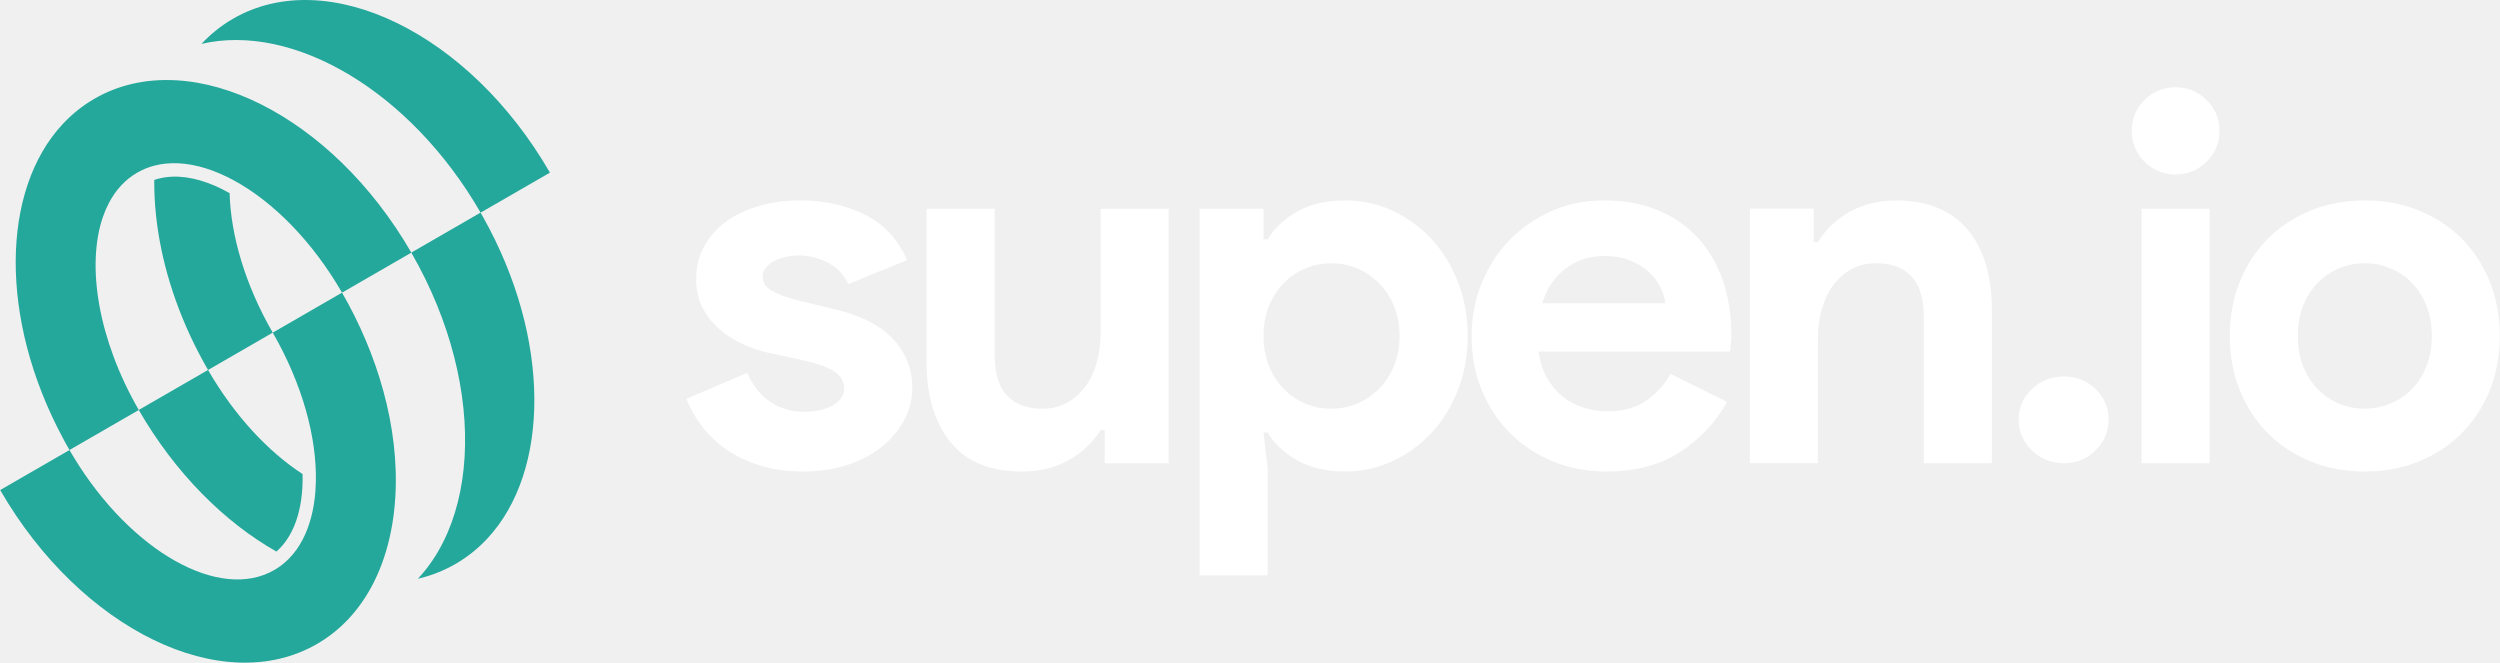
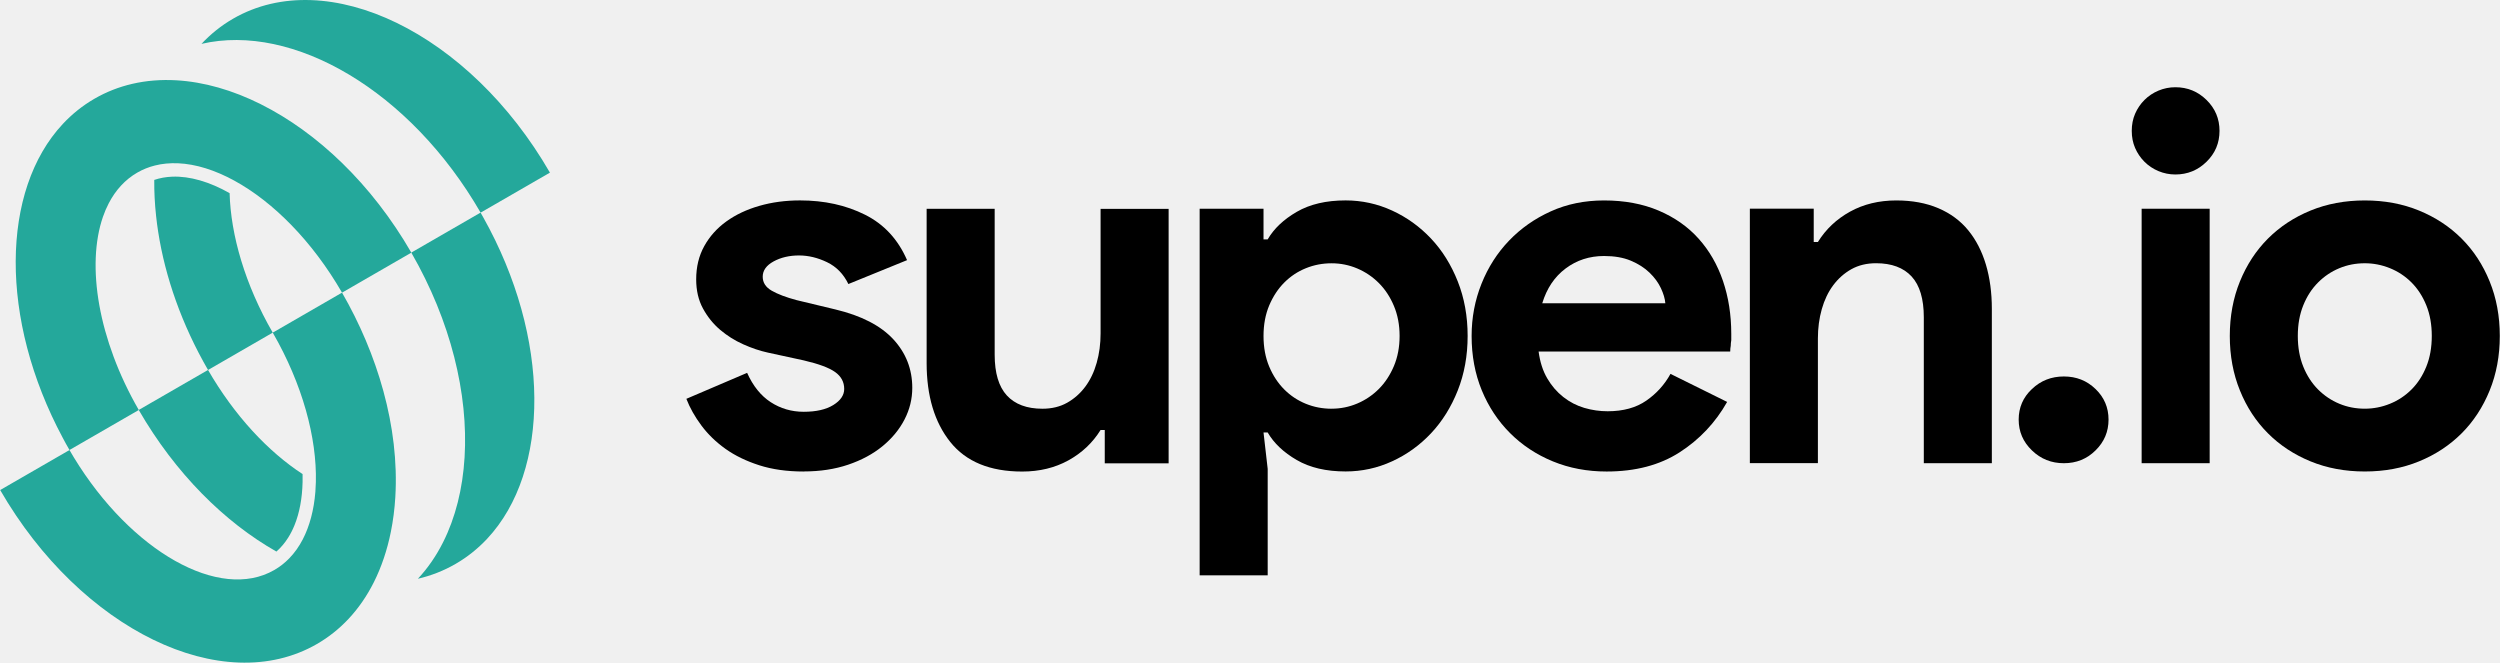
<svg xmlns="http://www.w3.org/2000/svg" xml:space="preserve" width="7.274in" height="1.928in" version="1.1" style="shape-rendering:geometricPrecision; text-rendering:geometricPrecision; image-rendering:optimizeQuality; fill-rule:evenodd; clip-rule:evenodd" viewBox="0 0 809.72 214.65">
  <defs>
    <style type="text/css">
   
    .fil1 {fill:#24A89B}
+     .fil0 {fill:black;fill-rule:nonzero}
    .fil2 {fill:#24A89B;fill-rule:nonzero}
-     .fil0 {fill:white;fill-rule:nonzero}
   
  </style>
  </defs>
  <g id="Layer_x0020_1">
-     <g id="_1801394735856">
+     <g id="_1801033815152">
      <path class="fil0" d="M260.29 152.74c-5.38,0 -10.18,-0.67 -14.38,-2.02 -4.21,-1.35 -7.85,-3.11 -10.93,-5.3 -3.08,-2.19 -5.69,-4.71 -7.82,-7.57 -2.13,-2.86 -3.76,-5.75 -4.88,-8.66l19.68 -8.41c1.91,4.26 4.46,7.43 7.65,9.5 3.2,2.07 6.76,3.11 10.68,3.11 4.04,0 7.23,-0.73 9.59,-2.19 2.36,-1.46 3.53,-3.2 3.53,-5.21 0,-2.24 -0.98,-4.07 -2.94,-5.47 -1.96,-1.4 -5.36,-2.66 -10.18,-3.78l-11.61 -2.52c-2.58,-0.56 -5.24,-1.46 -7.99,-2.69 -2.75,-1.23 -5.24,-2.8 -7.49,-4.71 -2.24,-1.91 -4.09,-4.21 -5.55,-6.9 -1.46,-2.69 -2.19,-5.83 -2.19,-9.42 0,-4.04 0.87,-7.63 2.61,-10.77 1.74,-3.14 4.12,-5.8 7.15,-7.99 3.03,-2.19 6.59,-3.87 10.68,-5.05 4.09,-1.18 8.49,-1.77 13.21,-1.77 7.85,0 14.86,1.54 21.03,4.63 6.17,3.08 10.71,7.99 13.63,14.72l-19.01 7.74c-1.57,-3.25 -3.87,-5.61 -6.9,-7.07 -3.03,-1.46 -6.06,-2.19 -9.08,-2.19 -3.14,0 -5.89,0.65 -8.24,1.93 -2.36,1.29 -3.53,2.94 -3.53,4.96 0,1.91 0.98,3.42 2.94,4.54 1.96,1.12 4.63,2.13 7.99,3.03l12.62 3.03c8.41,2.02 14.66,5.24 18.76,9.67 4.09,4.43 6.14,9.67 6.14,15.73 0,3.59 -0.84,7.01 -2.52,10.26 -1.68,3.25 -4.07,6.14 -7.15,8.66 -3.08,2.52 -6.79,4.51 -11.1,5.97 -4.32,1.46 -9.11,2.19 -14.38,2.19z" />
-       <path id="_1" class="fil0" d="M357.81 139.28l-1.35 0c-2.58,4.15 -6.06,7.43 -10.43,9.84 -4.37,2.41 -9.36,3.62 -14.97,3.62 -10.43,0 -18.2,-3.2 -23.3,-9.59 -5.1,-6.39 -7.65,-14.92 -7.65,-25.57l0 -49.96 22.04 0 0 47.27c0,5.94 1.32,10.35 3.95,13.21 2.64,2.86 6.48,4.29 11.52,4.29 3.03,0 5.69,-0.64 7.99,-1.93 2.3,-1.29 4.26,-3.03 5.89,-5.21 1.63,-2.19 2.86,-4.77 3.7,-7.74 0.84,-2.97 1.26,-6.14 1.26,-9.5l0 -40.37 22.04 0 0 82.43 -20.69 0 0 -10.77z" />
+       <path id="_1" class="fil0" d="M357.81 139.29l-1.35 0c-2.58,4.15 -6.06,7.43 -10.43,9.84 -4.37,2.41 -9.36,3.62 -14.97,3.62 -10.43,0 -18.2,-3.2 -23.3,-9.59 -5.1,-6.39 -7.65,-14.92 -7.65,-25.57l0 -49.96 22.04 0 0 47.27c0,5.94 1.32,10.35 3.95,13.21 2.64,2.86 6.48,4.29 11.52,4.29 3.03,0 5.69,-0.64 7.99,-1.93 2.3,-1.29 4.26,-3.03 5.89,-5.21 1.63,-2.19 2.86,-4.77 3.7,-7.74 0.84,-2.97 1.26,-6.14 1.26,-9.5l0 -40.37 22.04 0 0 82.43 -20.69 0 0 -10.77z" />
      <path id="_2" class="fil0" d="M388.55 67.62l20.69 0 0 9.92 1.35 0c2.02,-3.48 5.16,-6.45 9.42,-8.92 4.26,-2.47 9.53,-3.7 15.81,-3.7 5.27,0 10.29,1.09 15.06,3.28 4.77,2.19 8.97,5.21 12.62,9.08 3.65,3.87 6.53,8.5 8.66,13.88 2.13,5.38 3.2,11.27 3.2,17.66 0,6.39 -1.07,12.28 -3.2,17.66 -2.13,5.38 -5.02,10.01 -8.66,13.88 -3.64,3.87 -7.85,6.9 -12.62,9.08 -4.77,2.19 -9.79,3.28 -15.06,3.28 -6.28,0 -11.55,-1.23 -15.81,-3.7 -4.26,-2.47 -7.4,-5.44 -9.42,-8.92l-1.35 0 1.35 11.78 0 34.49 -22.04 0 0 -118.76zm42.73 64.77c2.92,0 5.69,-0.56 8.33,-1.68 2.64,-1.12 4.96,-2.69 6.98,-4.71 2.02,-2.02 3.64,-4.49 4.88,-7.4 1.23,-2.92 1.85,-6.17 1.85,-9.76 0,-3.59 -0.62,-6.84 -1.85,-9.76 -1.23,-2.92 -2.86,-5.38 -4.88,-7.4 -2.02,-2.02 -4.35,-3.59 -6.98,-4.71 -2.64,-1.12 -5.41,-1.68 -8.33,-1.68 -2.92,0 -5.69,0.53 -8.33,1.6 -2.64,1.07 -4.96,2.61 -6.98,4.63 -2.02,2.02 -3.64,4.49 -4.88,7.4 -1.23,2.92 -1.85,6.22 -1.85,9.92 0,3.7 0.62,7.01 1.85,9.93 1.23,2.92 2.86,5.38 4.88,7.4 2.02,2.02 4.35,3.56 6.98,4.63 2.64,1.07 5.41,1.6 8.33,1.6z" />
      <path id="_3" class="fil0" d="M559.42 130.2c-3.81,6.73 -8.94,12.17 -15.39,16.32 -6.45,4.15 -14.33,6.22 -23.64,6.22 -6.28,0 -12.08,-1.09 -17.41,-3.28 -5.33,-2.19 -9.95,-5.24 -13.88,-9.17 -3.93,-3.93 -6.98,-8.55 -9.17,-13.88 -2.19,-5.33 -3.28,-11.19 -3.28,-17.58 0,-5.94 1.07,-11.58 3.2,-16.91 2.13,-5.33 5.1,-9.98 8.92,-13.96 3.81,-3.98 8.33,-7.15 13.54,-9.5 5.21,-2.36 10.96,-3.53 17.24,-3.53 6.62,0 12.5,1.09 17.66,3.28 5.16,2.19 9.48,5.21 12.95,9.08 3.48,3.87 6.11,8.44 7.91,13.71 1.79,5.27 2.69,10.99 2.69,17.16 0,0.78 0,1.46 0,2.02 -0.11,0.67 -0.17,1.29 -0.17,1.85 -0.11,0.56 -0.17,1.18 -0.17,1.85l-62.07 0c0.45,3.36 1.37,6.25 2.78,8.66 1.4,2.41 3.14,4.43 5.21,6.06 2.07,1.63 4.35,2.8 6.81,3.53 2.47,0.73 4.99,1.09 7.57,1.09 5.05,0 9.22,-1.15 12.53,-3.45 3.31,-2.3 5.92,-5.19 7.82,-8.66l18.34 9.08zm-20.02 -31.96c-0.11,-1.46 -0.59,-3.08 -1.43,-4.88 -0.84,-1.79 -2.07,-3.48 -3.7,-5.05 -1.63,-1.57 -3.65,-2.86 -6.06,-3.87 -2.41,-1.01 -5.3,-1.51 -8.66,-1.51 -4.71,0 -8.86,1.35 -12.45,4.04 -3.59,2.69 -6.11,6.45 -7.57,11.27l39.87 0z" />
      <path id="_4" class="fil0" d="M587.47 78.39l1.35 0c2.58,-4.15 6.06,-7.43 10.43,-9.84 4.37,-2.41 9.36,-3.62 14.97,-3.62 5.16,0 9.7,0.84 13.63,2.52 3.93,1.68 7.15,4.07 9.67,7.15 2.52,3.08 4.43,6.79 5.72,11.1 1.29,4.32 1.93,9.11 1.93,14.38l0 49.96 -22.04 0 0 -47.27c0,-5.94 -1.32,-10.35 -3.95,-13.21 -2.64,-2.86 -6.48,-4.29 -11.52,-4.29 -3.03,0 -5.69,0.65 -7.99,1.93 -2.3,1.29 -4.26,3.03 -5.89,5.21 -1.63,2.19 -2.86,4.77 -3.7,7.74 -0.84,2.97 -1.26,6.14 -1.26,9.5l0 40.37 -22.04 0 0 -82.43 20.69 0 0 10.77z" />
      <path id="_5" class="fil0" d="M668.5 150.05c-4.04,0 -7.49,-1.37 -10.35,-4.15 -2.86,-2.75 -4.29,-6.08 -4.29,-9.98 0,-3.9 1.43,-7.21 4.29,-9.9 2.86,-2.72 6.31,-4.07 10.35,-4.07 4.04,0 7.46,1.35 10.26,4.07 2.8,2.69 4.21,6 4.21,9.9 0,3.9 -1.4,7.23 -4.21,9.98 -2.8,2.78 -6.22,4.15 -10.26,4.15z" />
      <path id="_6" class="fil0" d="M704.62 56.52c-1.91,0 -3.73,-0.36 -5.47,-1.09 -1.74,-0.73 -3.25,-1.74 -4.54,-3.03 -1.29,-1.29 -2.3,-2.78 -3.03,-4.46 -0.73,-1.68 -1.09,-3.53 -1.09,-5.55 0,-2.02 0.36,-3.87 1.09,-5.55 0.73,-1.68 1.74,-3.17 3.03,-4.46 1.29,-1.29 2.8,-2.3 4.54,-3.03 1.74,-0.73 3.56,-1.09 5.47,-1.09 3.93,0 7.29,1.37 10.09,4.12 2.8,2.75 4.21,6.08 4.21,10.01 0,3.93 -1.4,7.26 -4.21,10.01 -2.8,2.75 -6.17,4.12 -10.09,4.12zm-10.93 93.53l0 -82.43 22.04 0 0 82.43 -22.04 0z" />
      <path id="_7" class="fil0" d="M765.98 64.93c6.39,0 12.25,1.09 17.58,3.28 5.33,2.19 9.92,5.21 13.79,9.08 3.87,3.87 6.9,8.5 9.08,13.88 2.19,5.38 3.28,11.27 3.28,17.66 0,6.39 -1.09,12.28 -3.28,17.66 -2.19,5.38 -5.21,10.01 -9.08,13.88 -3.87,3.87 -8.47,6.9 -13.79,9.08 -5.33,2.19 -11.19,3.28 -17.58,3.28 -6.39,0 -12.25,-1.09 -17.58,-3.28 -5.33,-2.19 -9.93,-5.21 -13.79,-9.08 -3.87,-3.87 -6.9,-8.49 -9.08,-13.88 -2.19,-5.38 -3.28,-11.27 -3.28,-17.66 0,-6.39 1.09,-12.28 3.28,-17.66 2.19,-5.38 5.21,-10.01 9.08,-13.88 3.87,-3.87 8.47,-6.9 13.79,-9.08 5.33,-2.19 11.19,-3.28 17.58,-3.28zm0 67.46c2.8,0 5.52,-0.53 8.16,-1.6 2.64,-1.07 4.96,-2.61 6.98,-4.63 2.02,-2.02 3.62,-4.49 4.79,-7.4 1.18,-2.92 1.77,-6.22 1.77,-9.93 0,-3.7 -0.59,-7.01 -1.77,-9.92 -1.18,-2.92 -2.78,-5.38 -4.79,-7.4 -2.02,-2.02 -4.35,-3.56 -6.98,-4.63 -2.64,-1.07 -5.36,-1.6 -8.16,-1.6 -2.92,0 -5.66,0.53 -8.24,1.6 -2.58,1.07 -4.88,2.61 -6.9,4.63 -2.02,2.02 -3.62,4.49 -4.79,7.4 -1.18,2.92 -1.77,6.22 -1.77,9.92 0,3.7 0.59,7.01 1.77,9.93 1.18,2.92 2.78,5.38 4.79,7.4 2.02,2.02 4.32,3.56 6.9,4.63 2.58,1.07 5.33,1.6 8.24,1.6z" />
      <g>
        <path class="fil1" d="M110.74 94.79l-20.95 12.1 -1.5 0.86c9.65,16.72 14.32,34.11 13.97,48.39 -0.03,1.09 -0.08,2.15 -0.16,3.2 -0.47,5.82 -1.83,11.04 -4.08,15.38 -1.2,2.32 -2.67,4.39 -4.39,6.16 -1.43,1.47 -3.04,2.73 -4.84,3.77 -17.71,10.23 -46.35,-6.03 -64.89,-36.42 -0.49,-0.81 -0.98,-1.63 -1.45,-2.45l-22.45 12.96c26.09,45.2 72.04,67.53 102.62,49.87 3.84,-2.22 7.26,-4.97 10.25,-8.16 0,-0 0,-0 0,-0 3.22,-3.45 5.94,-7.41 8.15,-11.8 2.49,-4.95 4.34,-10.45 5.53,-16.35 0.73,-3.62 1.22,-7.38 1.45,-11.26 1.37,-22.89 -5.91,-46.58 -17.26,-66.24z" />
-         <path class="fil1" d="M44.89 132.81c11.86,20.55 27.83,36.37 44.59,45.86 1.46,-1.28 2.74,-2.8 3.82,-4.52 0.78,-1.24 1.46,-2.58 2.05,-4.03 1.62,-3.99 2.49,-8.72 2.61,-13.96 0.02,-0.85 0.02,-1.71 0,-2.59 -11.11,-7.23 -22.08,-18.92 -30.63,-33.73l-18.59 10.73 -3.86 2.23z" />
+         <path class="fil1" d="M44.89 132.81c11.86,20.55 27.83,36.37 44.59,45.86 1.46,-1.28 2.74,-2.8 3.82,-4.52 0.78,-1.24 1.46,-2.58 2.05,-4.03 1.62,-4 2.49,-8.72 2.61,-13.96 0.02,-0.85 0.02,-1.71 0,-2.59 -11.11,-7.23 -22.08,-18.92 -30.63,-33.73l-18.59 10.73 -3.86 2.23z" />
        <path class="fil1" d="M67.34 119.85l17.07 -9.86 3.88 -2.24c-8.94,-15.49 -13.6,-31.55 -13.97,-45.19 -6.48,-3.66 -12.86,-5.55 -18.58,-5.33 -2.03,0.08 -3.98,0.42 -5.83,1.05 -0.03,3.82 0.16,7.73 0.6,11.72 0.18,1.71 0.41,3.43 0.68,5.16 2.28,14.6 7.63,29.95 16.14,44.68z" />
-         <path class="fil2" d="M84.45 33.77c-9.15,-4.58 -18.46,-7.25 -27.4,-7.76 -4.91,-0.28 -9.7,0.09 -14.3,1.16 -4.26,0.99 -8.35,2.58 -12.19,4.8 -3.85,2.22 -7.26,4.97 -10.25,8.16 -20.09,21.48 -20.65,63.25 -0.03,101.72 0.69,1.31 1.41,2.62 2.17,3.92l3.88 -2.24 18.57 -10.72c-13.17,-22.81 -17.05,-46.87 -11.6,-62.6 0.53,-1.54 1.16,-2.99 1.87,-4.36 2.21,-4.26 5.29,-7.66 9.23,-9.93 1.79,-1.03 3.69,-1.8 5.69,-2.3 2.39,-0.61 4.92,-0.84 7.53,-0.73 5.76,0.25 11.96,2.2 18.2,5.61 12.55,6.85 25.27,19.58 34.92,36.3l22.45 -12.96c-12.84,-22.23 -30.48,-38.93 -48.73,-48.06z" />
+         <path class="fil2" d="M84.45 33.77c-9.15,-4.58 -18.46,-7.25 -27.4,-7.76 -4.91,-0.28 -9.7,0.09 -14.3,1.16 -4.26,0.99 -8.35,2.58 -12.19,4.8 -3.85,2.22 -7.26,4.97 -10.25,8.16 -20.09,21.48 -20.65,63.25 -0.03,101.72 0.69,1.31 1.41,2.62 2.17,3.92l3.88 -2.24 18.57 -10.72c-13.17,-22.81 -17.05,-46.87 -11.6,-62.6 0.53,-1.54 1.16,-3 1.87,-4.36 2.21,-4.26 5.29,-7.65 9.23,-9.93 1.79,-1.03 3.69,-1.8 5.69,-2.3 2.39,-0.61 4.92,-0.84 7.53,-0.73 5.76,0.25 11.96,2.2 18.2,5.61 12.55,6.85 25.27,19.58 34.92,36.3l22.45 -12.96c-12.84,-22.24 -30.48,-38.93 -48.73,-48.06z" />
        <path class="fil1" d="M133.18 81.84c12.84,22.24 18.48,45.86 17.26,66.23 -0.61,10.22 -2.95,19.62 -6.98,27.61 -2.21,4.39 -4.93,8.36 -8.15,11.8 4.26,-0.99 8.35,-2.58 12.19,-4.8 3.84,-2.22 7.26,-4.97 10.25,-8.16 20.5,-21.93 20.68,-65 -1.27,-104.12 -0.28,-0.51 -0.57,-1.02 -0.87,-1.53l-22.45 12.96z" />
        <path class="fil1" d="M65.21 14.21c29.63,-6.88 67.61,15.15 90.42,54.67l22.45 -12.96c-26.09,-45.2 -72.04,-67.53 -102.62,-49.87 -3.85,2.22 -7.26,4.97 -10.25,8.16z" />
      </g>
    </g>
  </g>
</svg>
